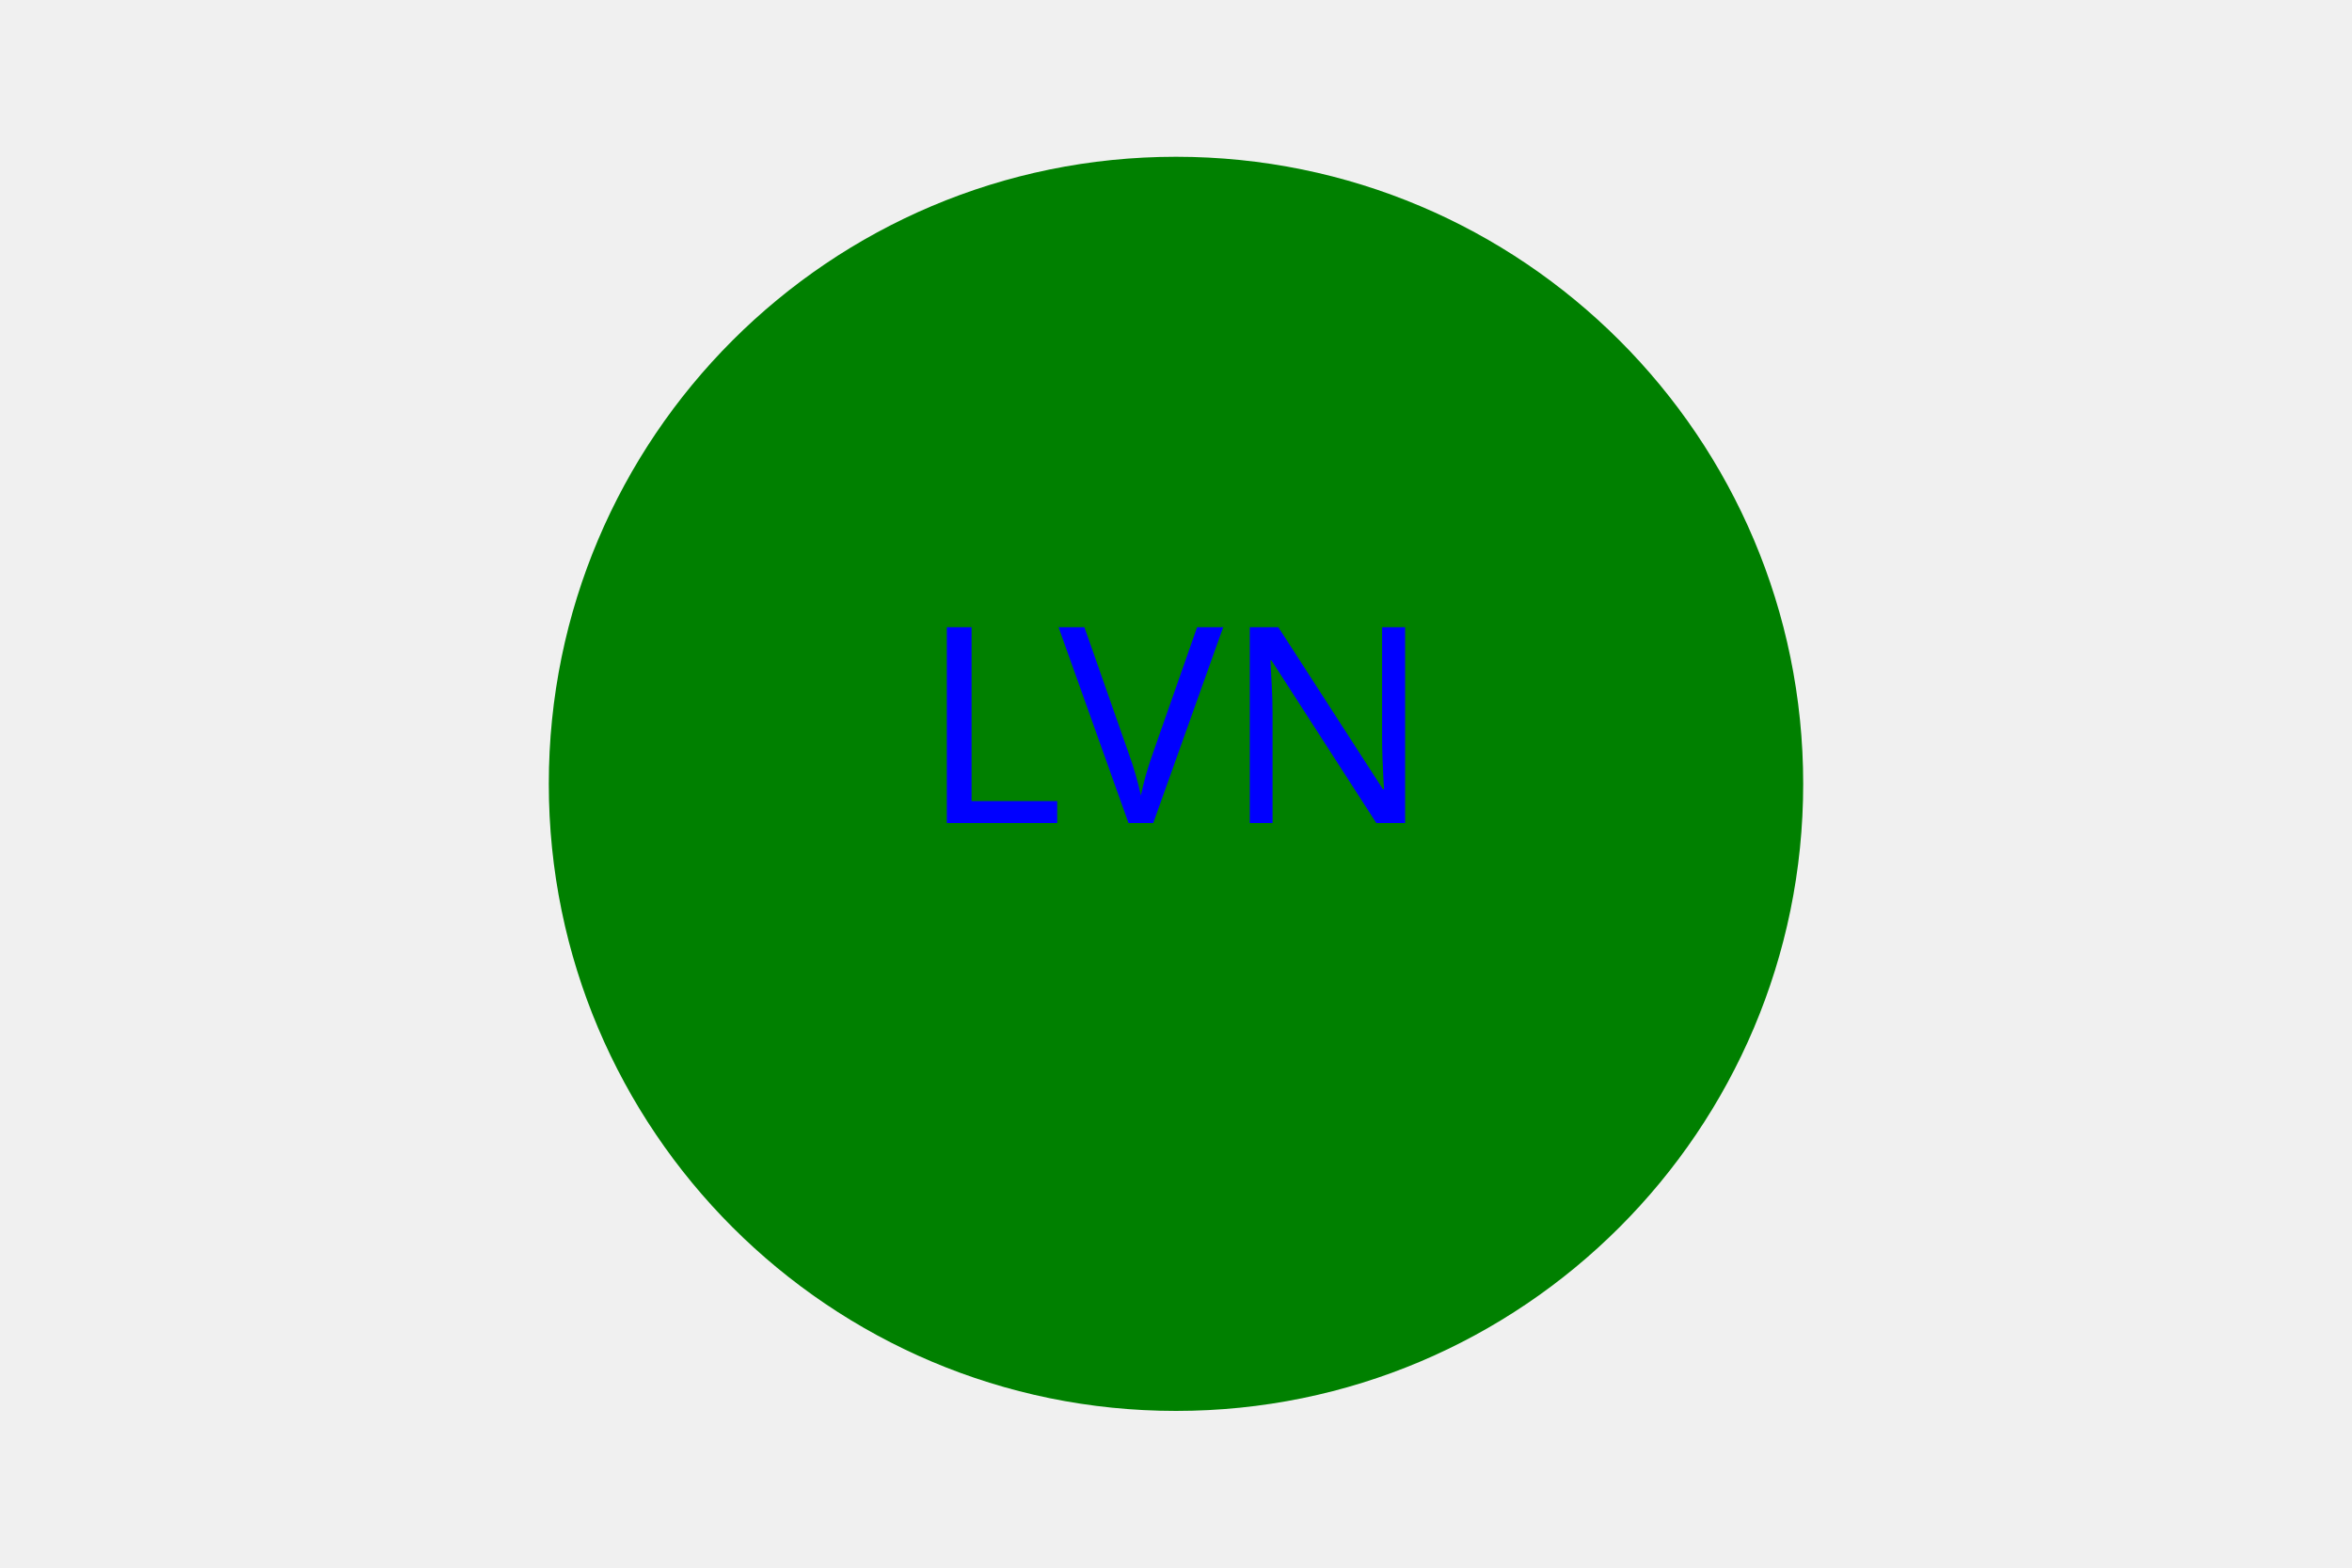
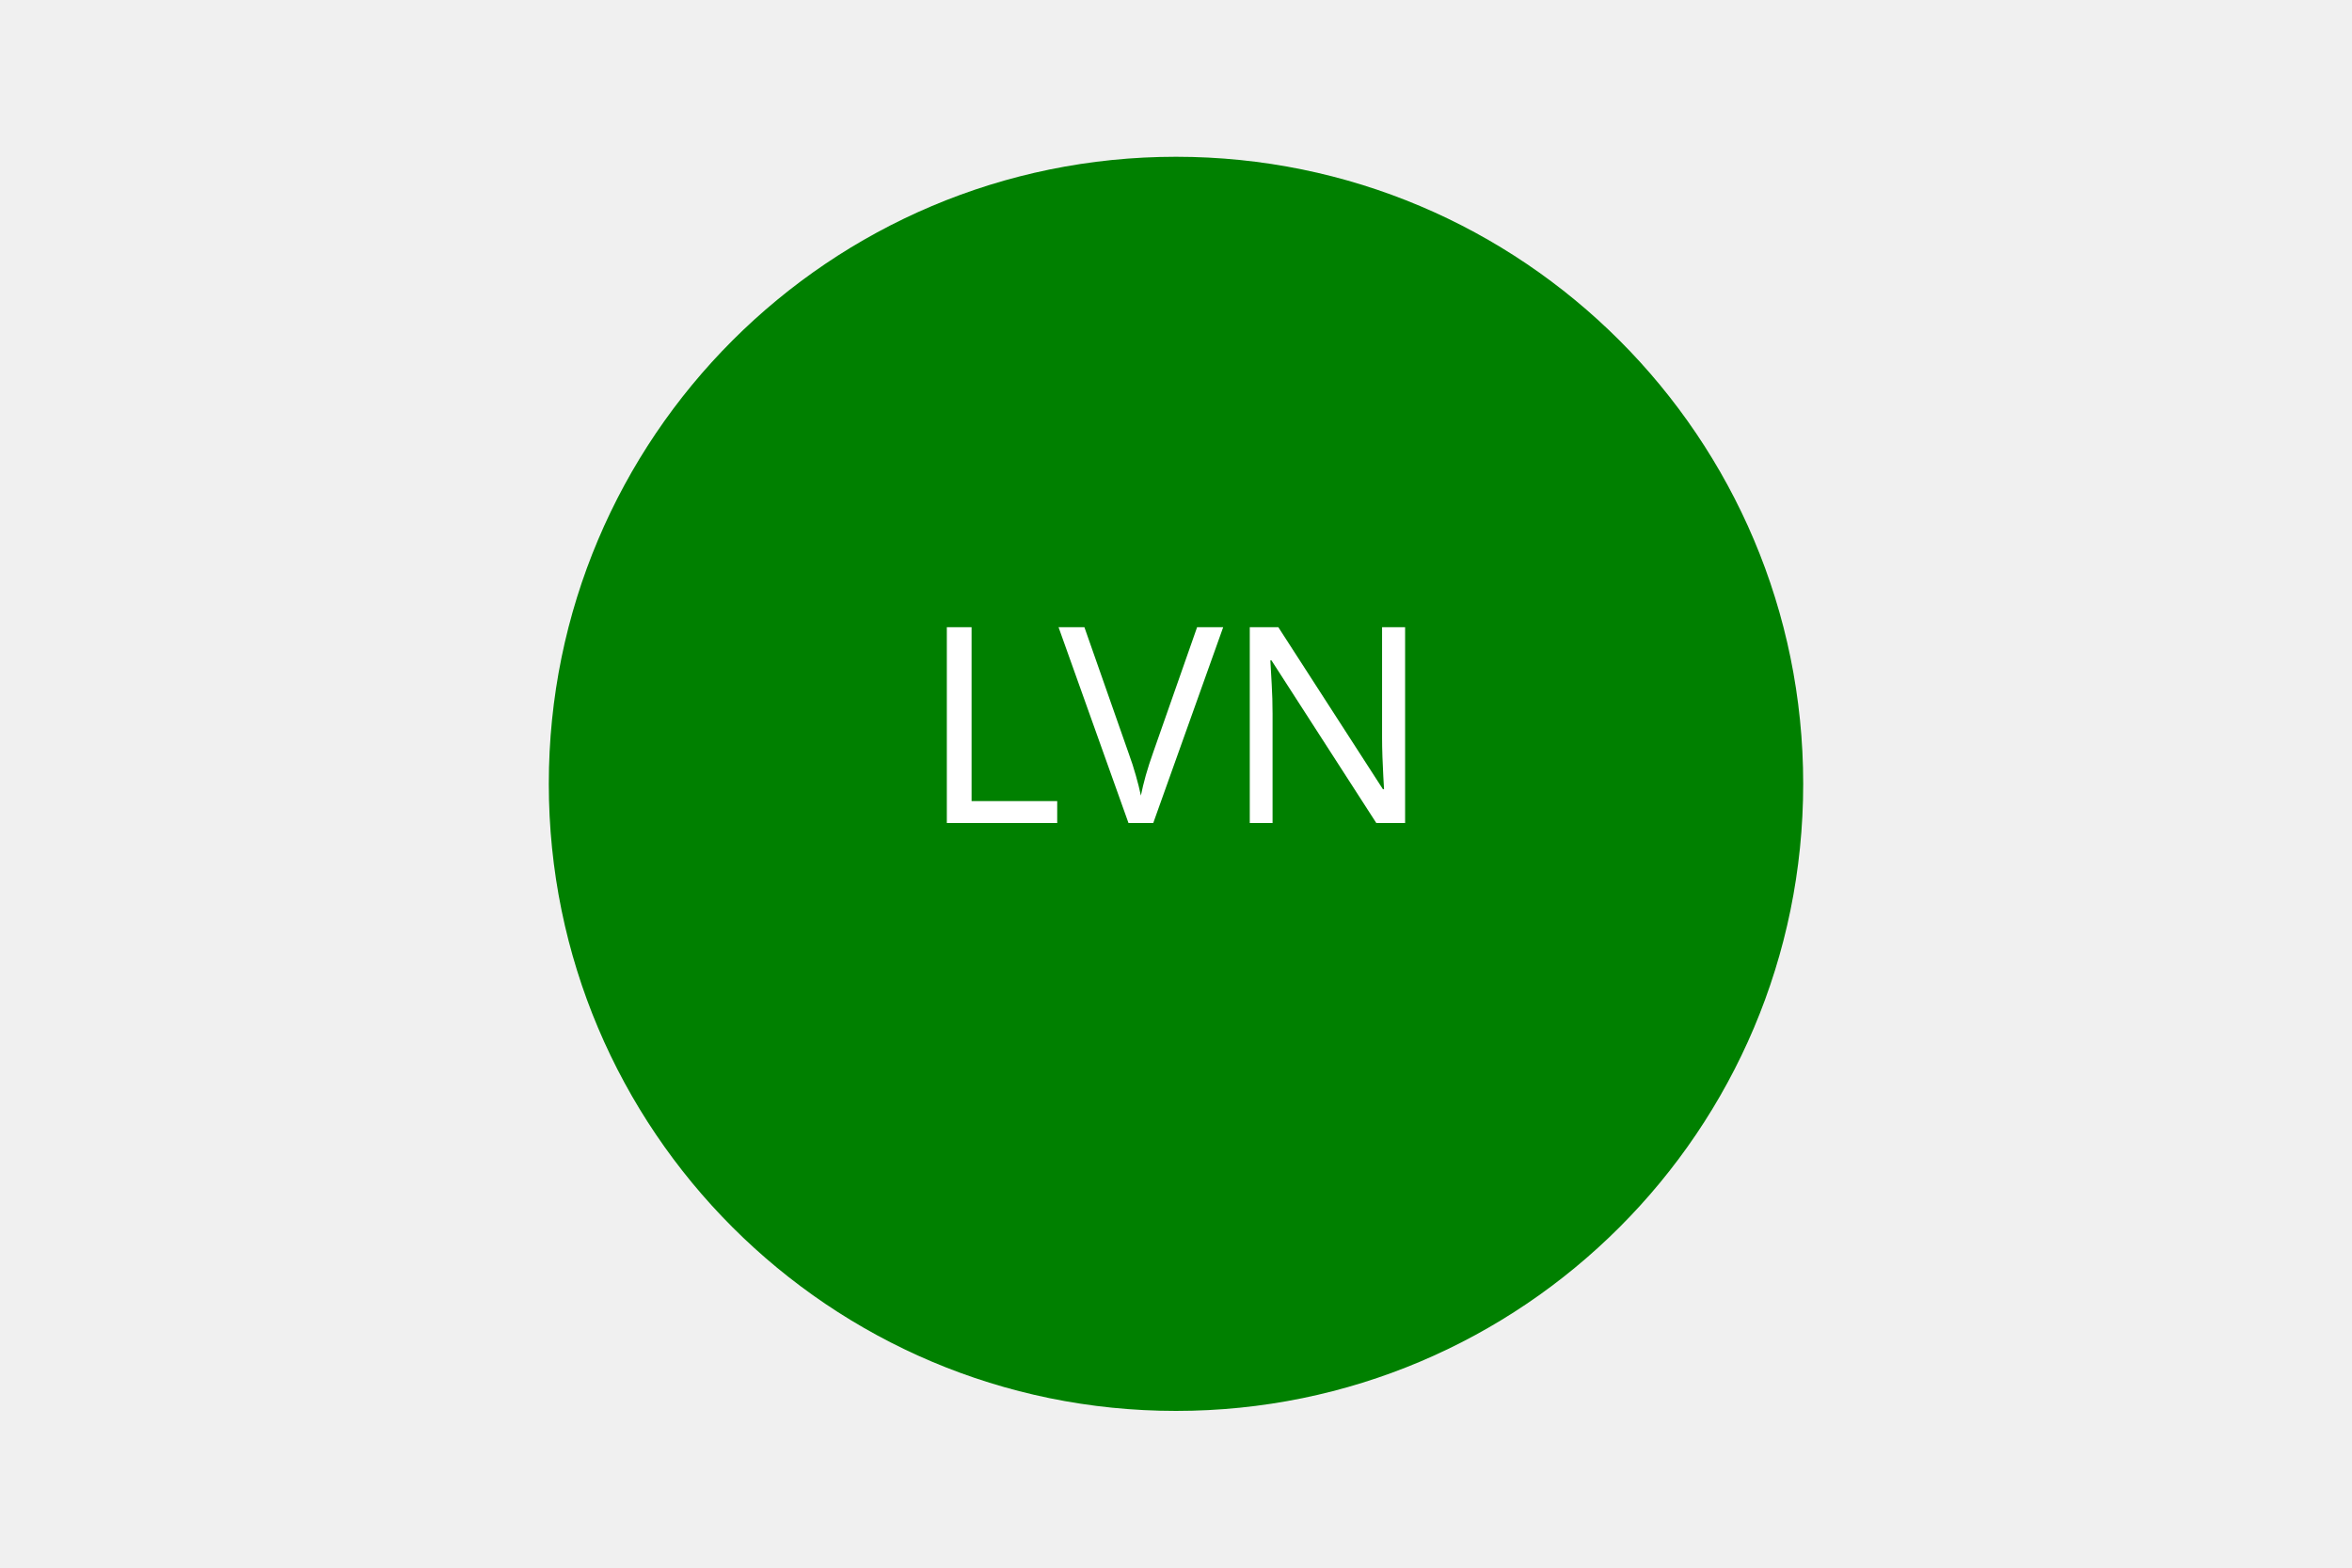
<svg xmlns="http://www.w3.org/2000/svg" width="300" height="200">
  <circle cx="150" cy="100" r="80" fill="green" />
-   <text x="150" y="105" font-family="Verdana" font-size="35" fill="blue" text-anchor="middle">LVN</text>
+   <text x="150" y="105" font-family="Verdana" font-size="35" fill="white" text-anchor="middle">LVN</text>
</svg>
